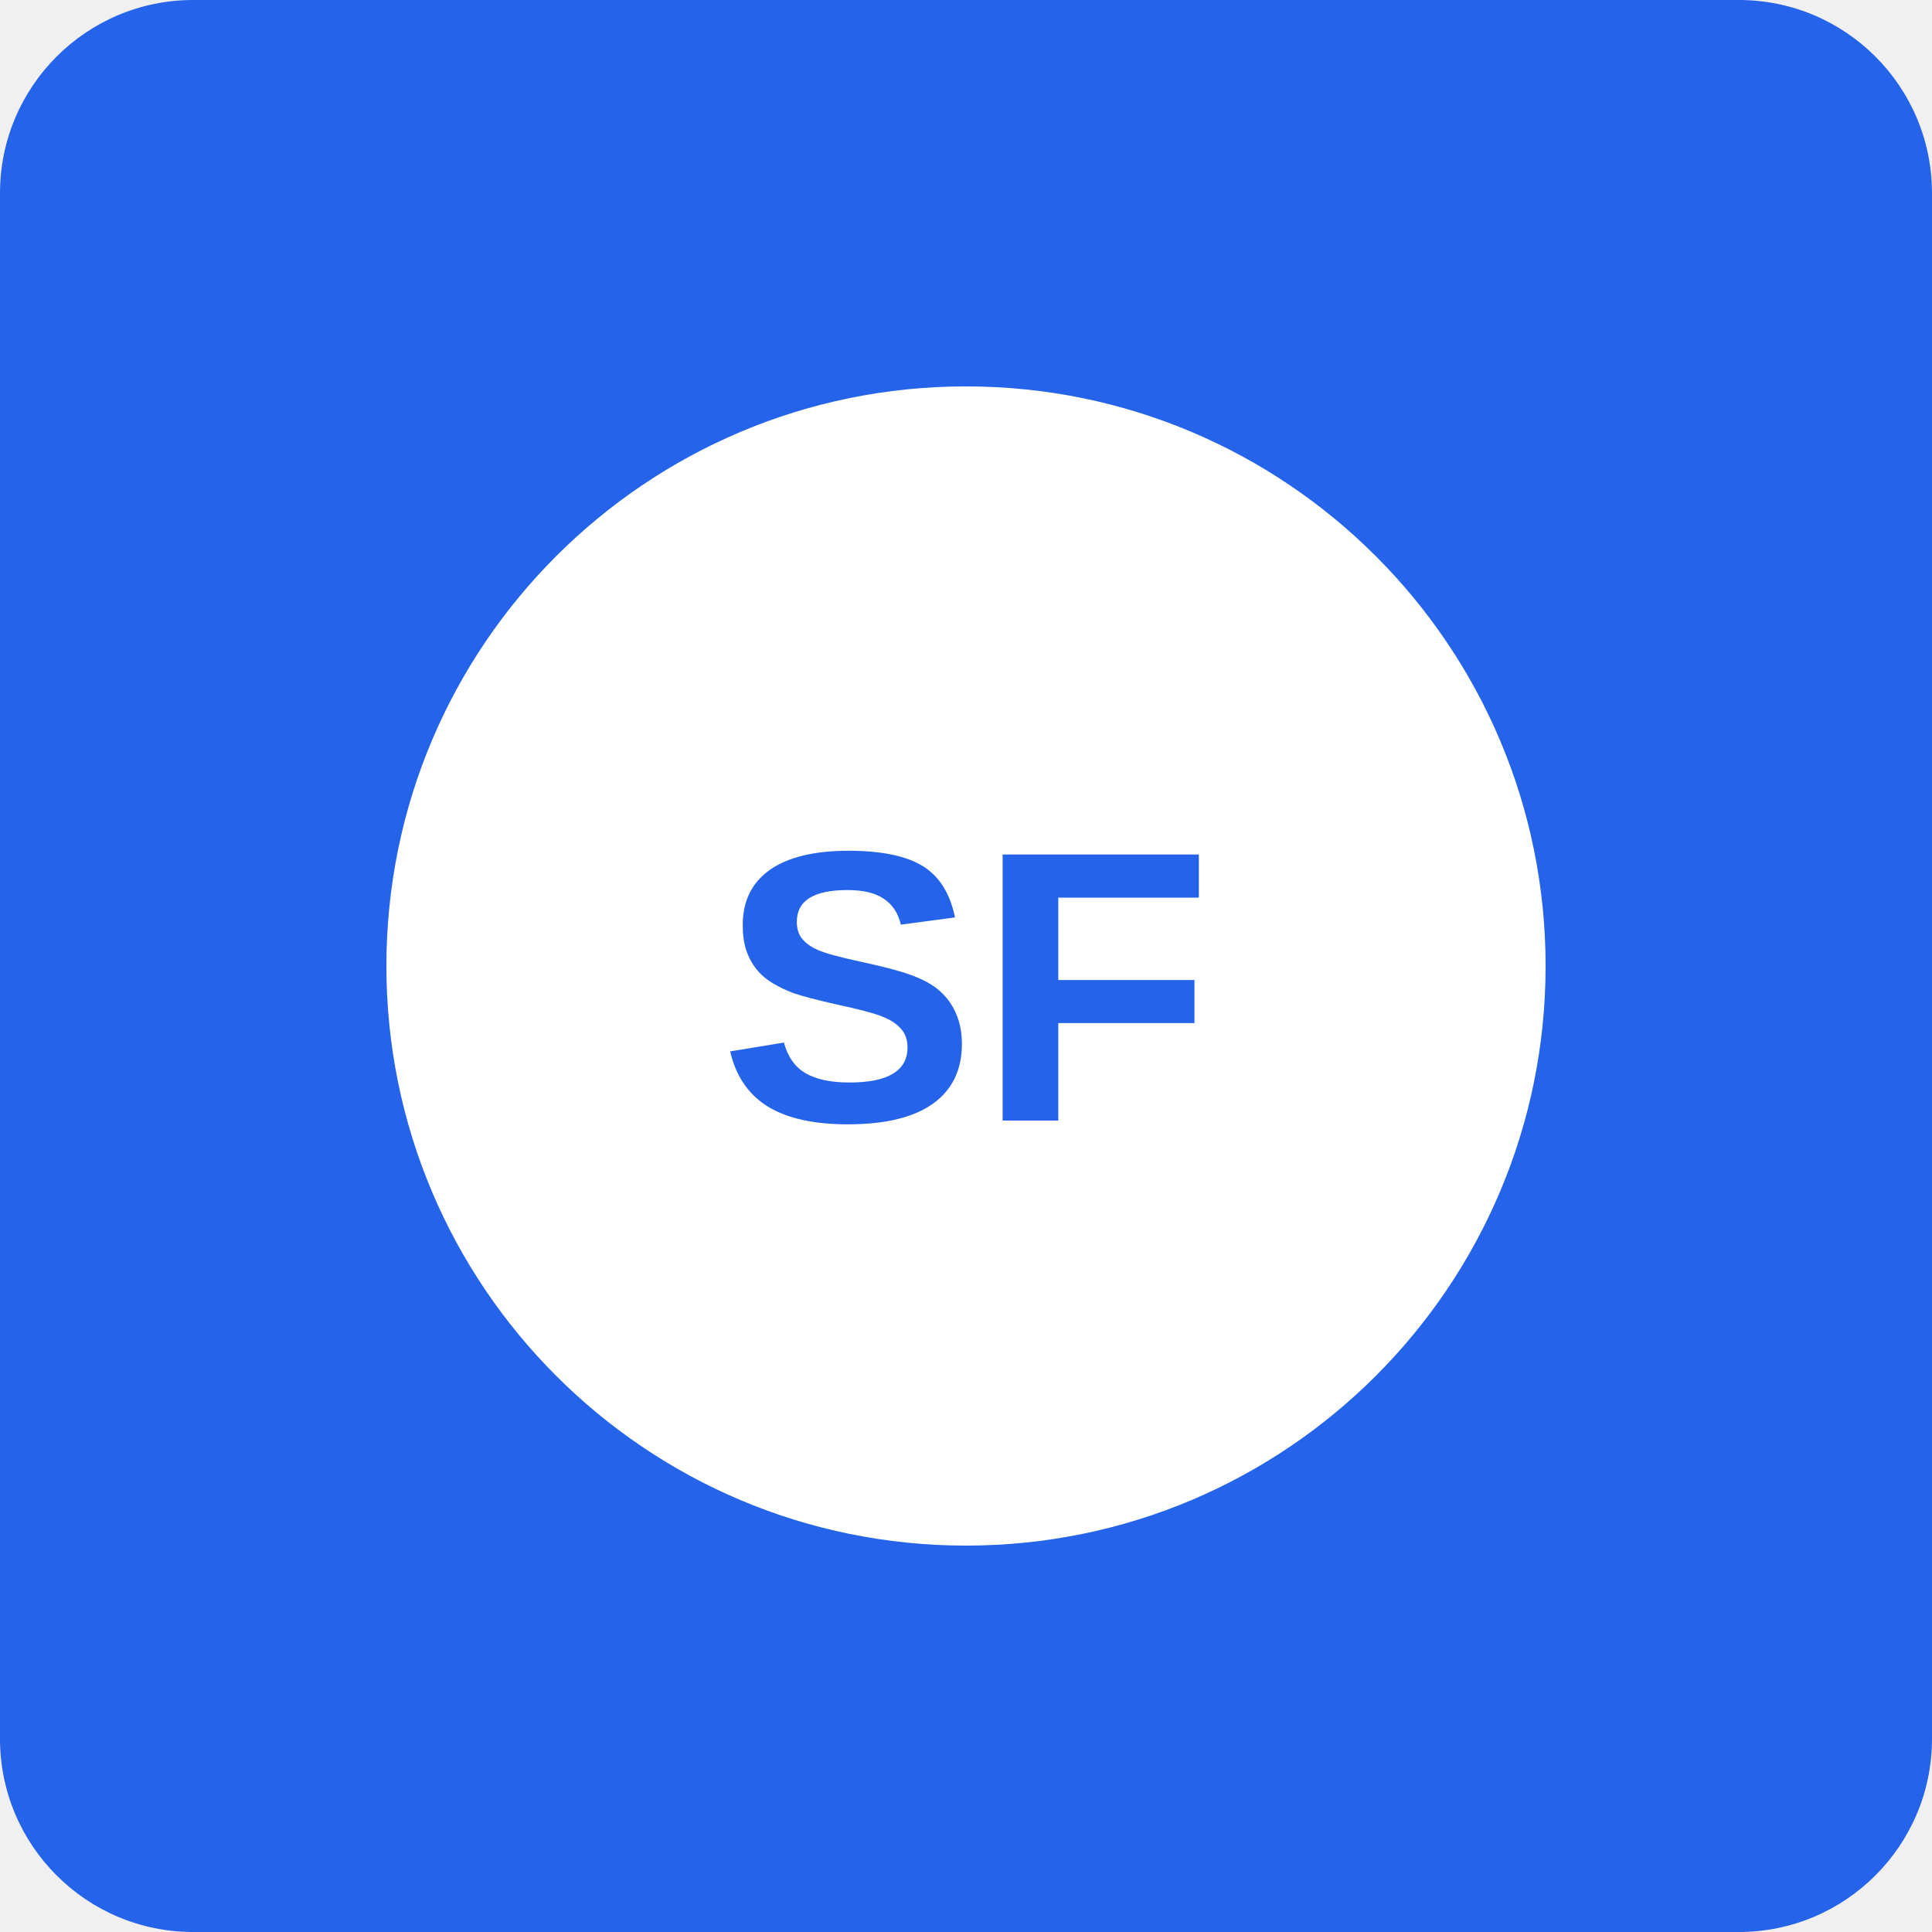
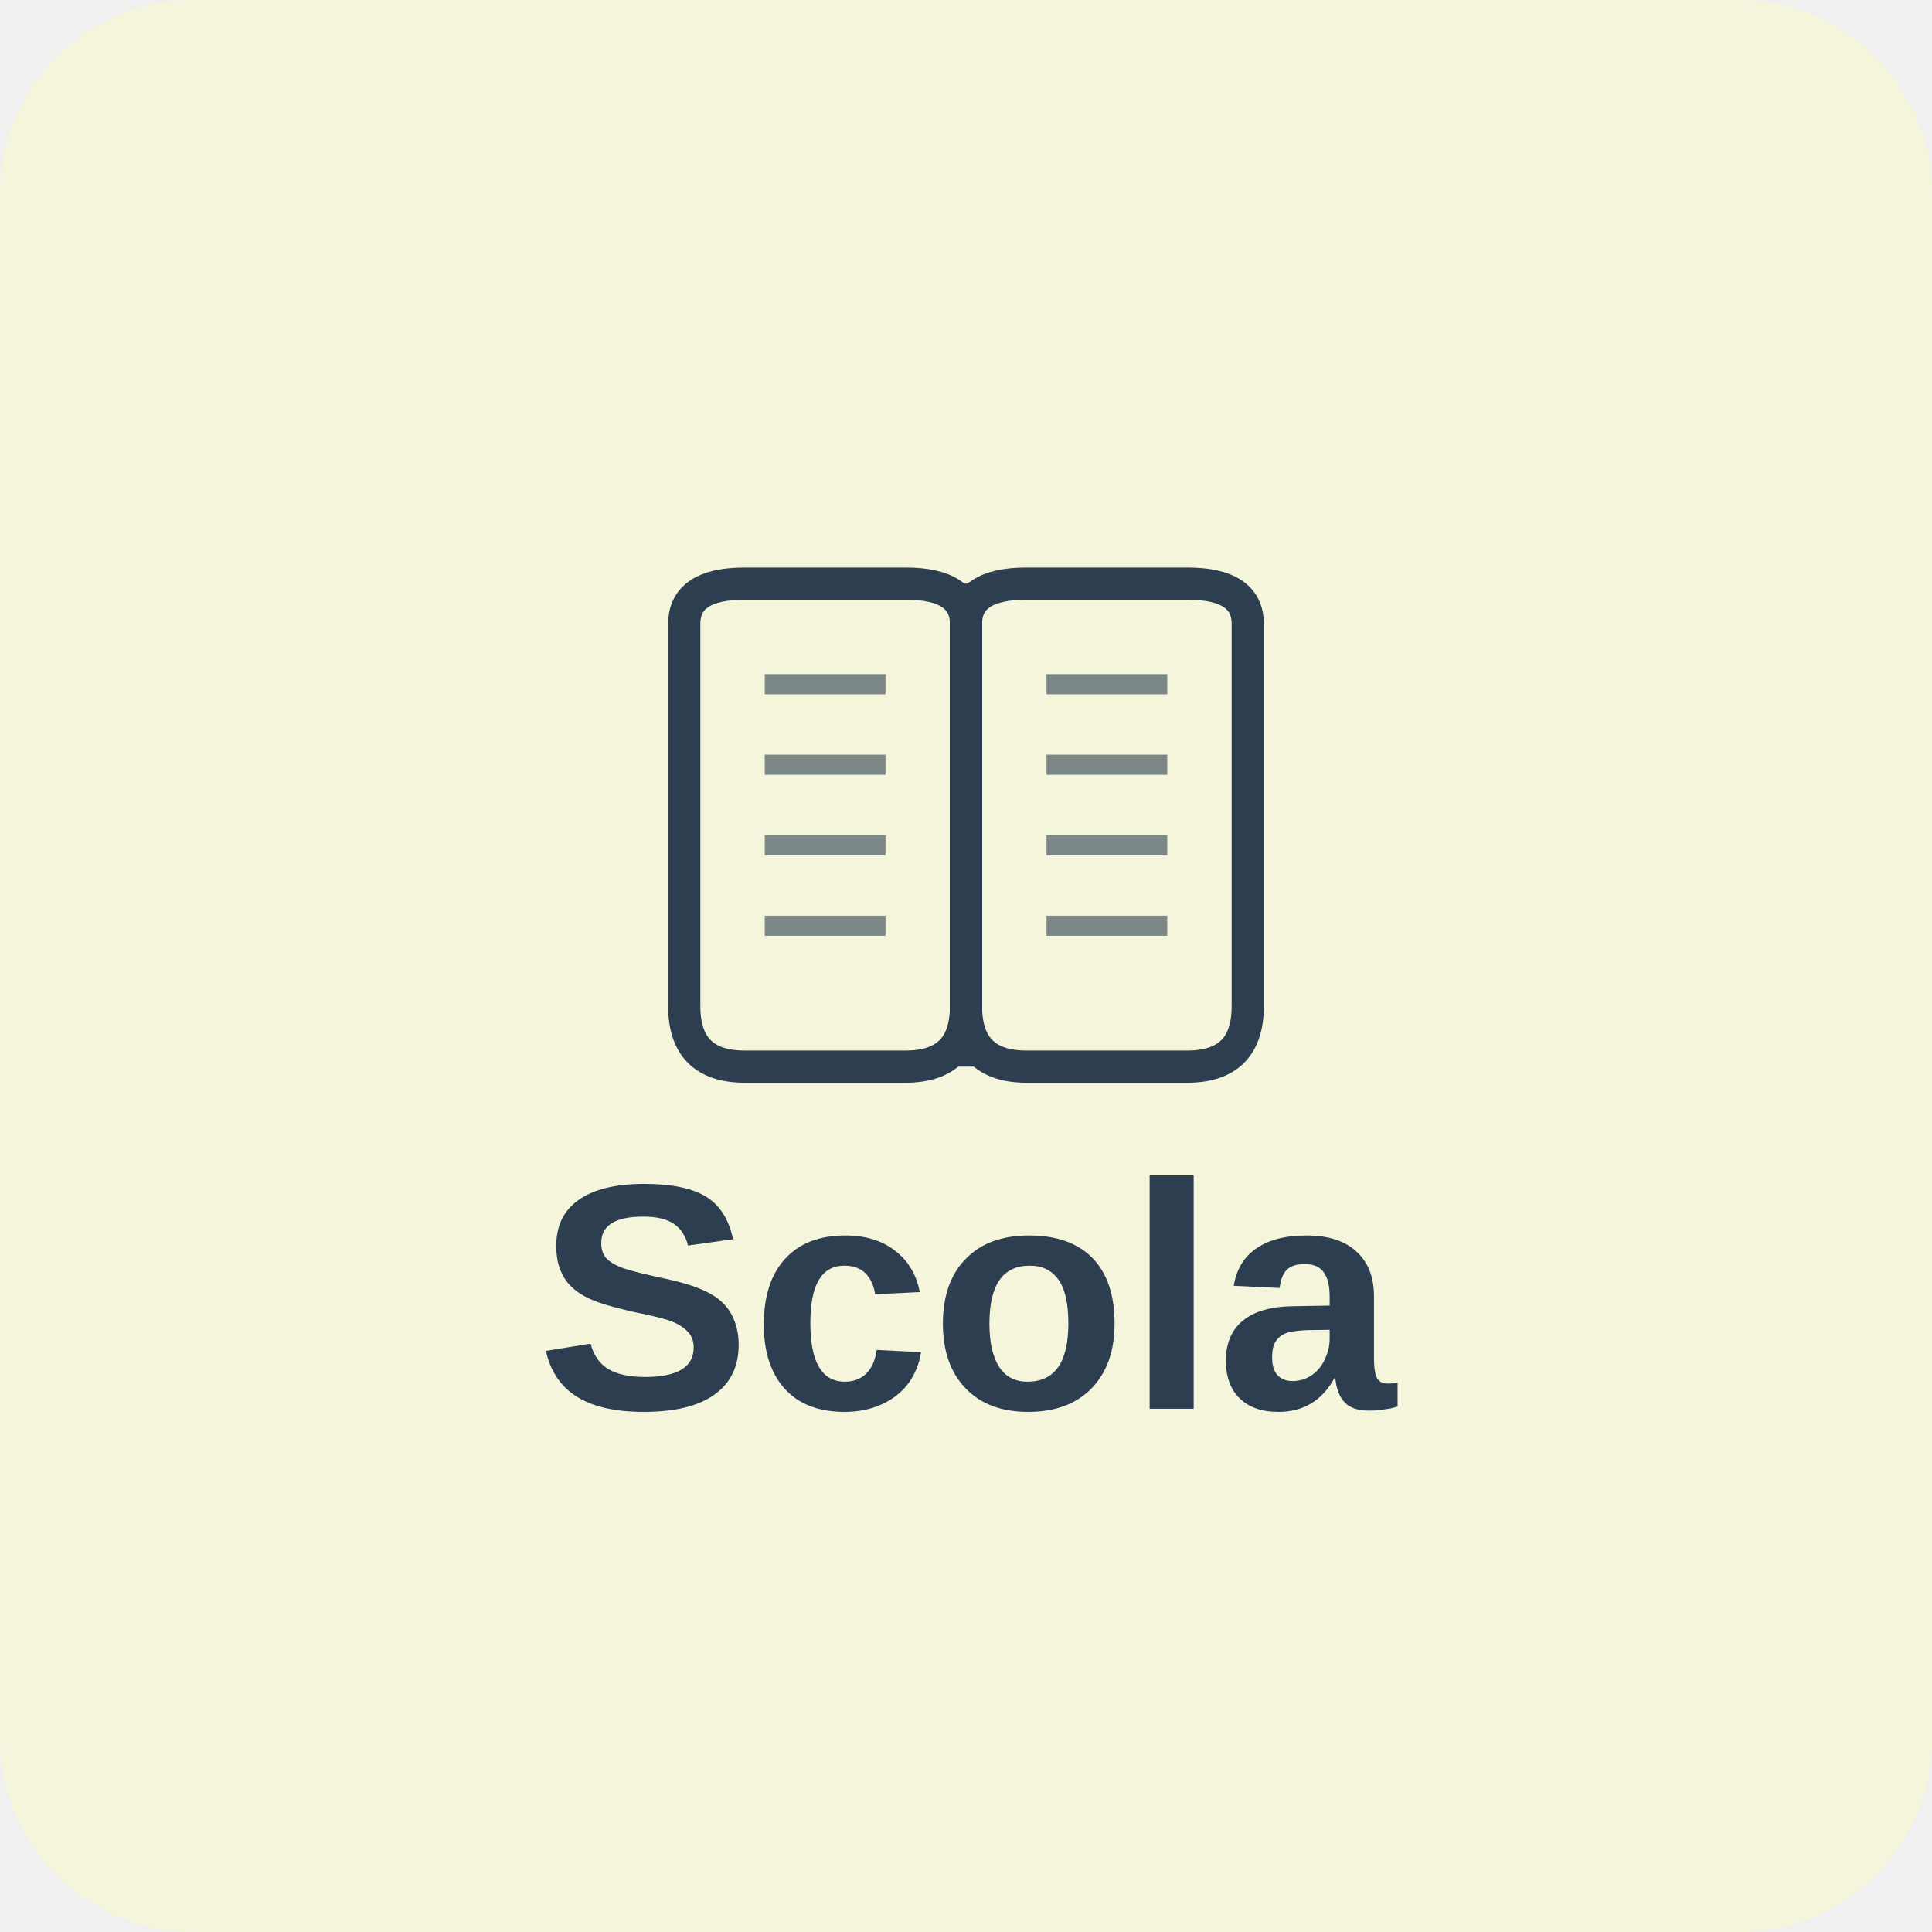
<svg xmlns="http://www.w3.org/2000/svg" width="96" height="96" viewBox="0 0 96 96">
-   <rect width="96" height="96" fill="#2563eb" rx="9.6" />
-   <circle cx="48" cy="48" r="28.8" fill="white" />
-   <text x="48" y="55.68" text-anchor="middle" fill="#2563eb" font-family="Arial, sans-serif" font-size="19.2" font-weight="bold">SF</text>
+   <rect width="96" height="96" fill="#F5F5DC" rx="9.6" />
+   <g transform="translate(48, 26)">
+     <path d="M-14 5 Q-14 3 -11 3 L-3 3 Q0 3 0 5 L0 24 Q0 27 -3 27 L-11 27 Q-14 27 -14 24 Z" fill="none" stroke="#2C3E50" stroke-width="1.6" stroke-linejoin="round" />
+     <path d="M14 5 Q14 3 11 3 L3 3 Q0 3 0 5 L0 24 Q0 27 3 27 L11 27 Q14 27 14 24 Z" fill="none" stroke="#2C3E50" stroke-width="1.6" stroke-linejoin="round" />
+     <line x1="0" y1="3" x2="0" y2="27" stroke="#2C3E50" stroke-width="1.6" />
+     <line x1="-10" y1="8" x2="-4" y2="8" stroke="#2C3E50" stroke-width="1" opacity="0.6" />
+     <line x1="-10" y1="12" x2="-4" y2="12" stroke="#2C3E50" stroke-width="1" opacity="0.6" />
+     <line x1="-10" y1="16" x2="-4" y2="16" stroke="#2C3E50" stroke-width="1" opacity="0.6" />
+     <line x1="-10" y1="20" x2="-4" y2="20" stroke="#2C3E50" stroke-width="1" opacity="0.6" />
+     <line x1="4" y1="8" x2="10" y2="8" stroke="#2C3E50" stroke-width="1" opacity="0.6" />
+     <line x1="4" y1="12" x2="10" y2="12" stroke="#2C3E50" stroke-width="1" opacity="0.6" />
+     <line x1="4" y1="16" x2="10" y2="16" stroke="#2C3E50" stroke-width="1" opacity="0.6" />
+     <line x1="4" y1="20" x2="10" y2="20" stroke="#2C3E50" stroke-width="1" opacity="0.6" />
+   </g>
+   <text x="48" y="70" text-anchor="middle" fill="#2C3E50" font-family="Arial, Helvetica, sans-serif" font-size="16" font-weight="600">Scola</text>
</svg>
